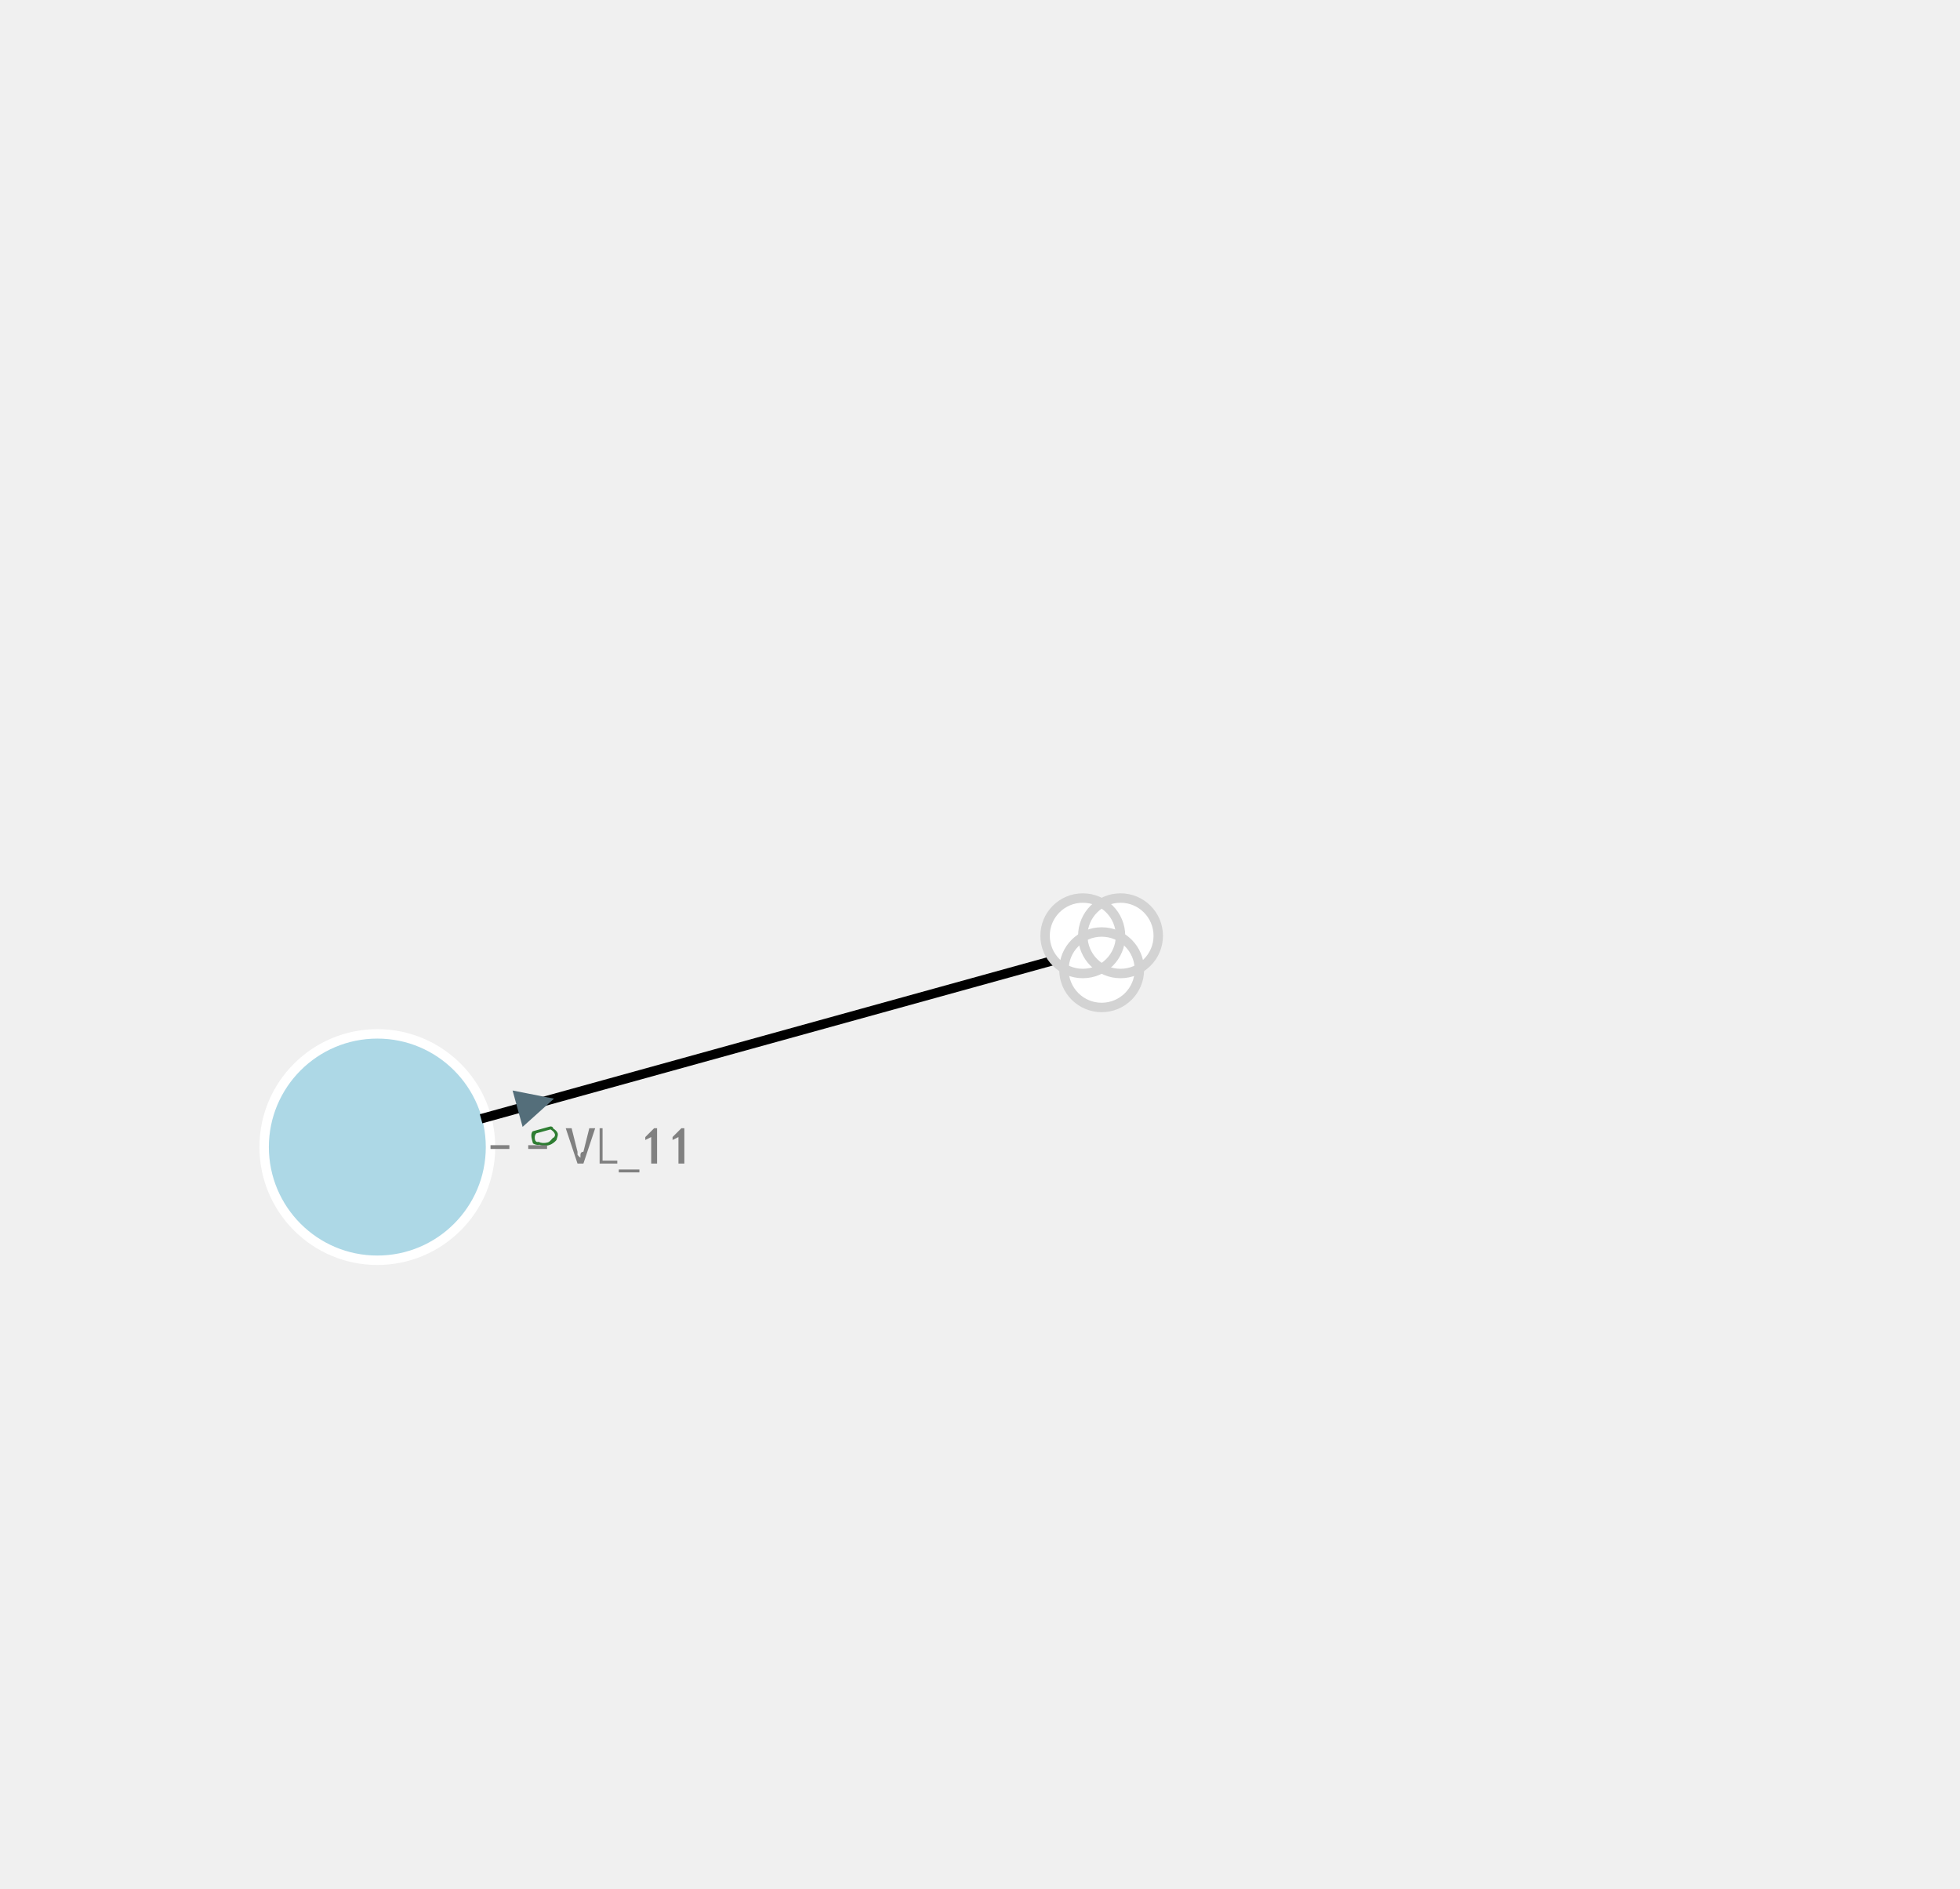
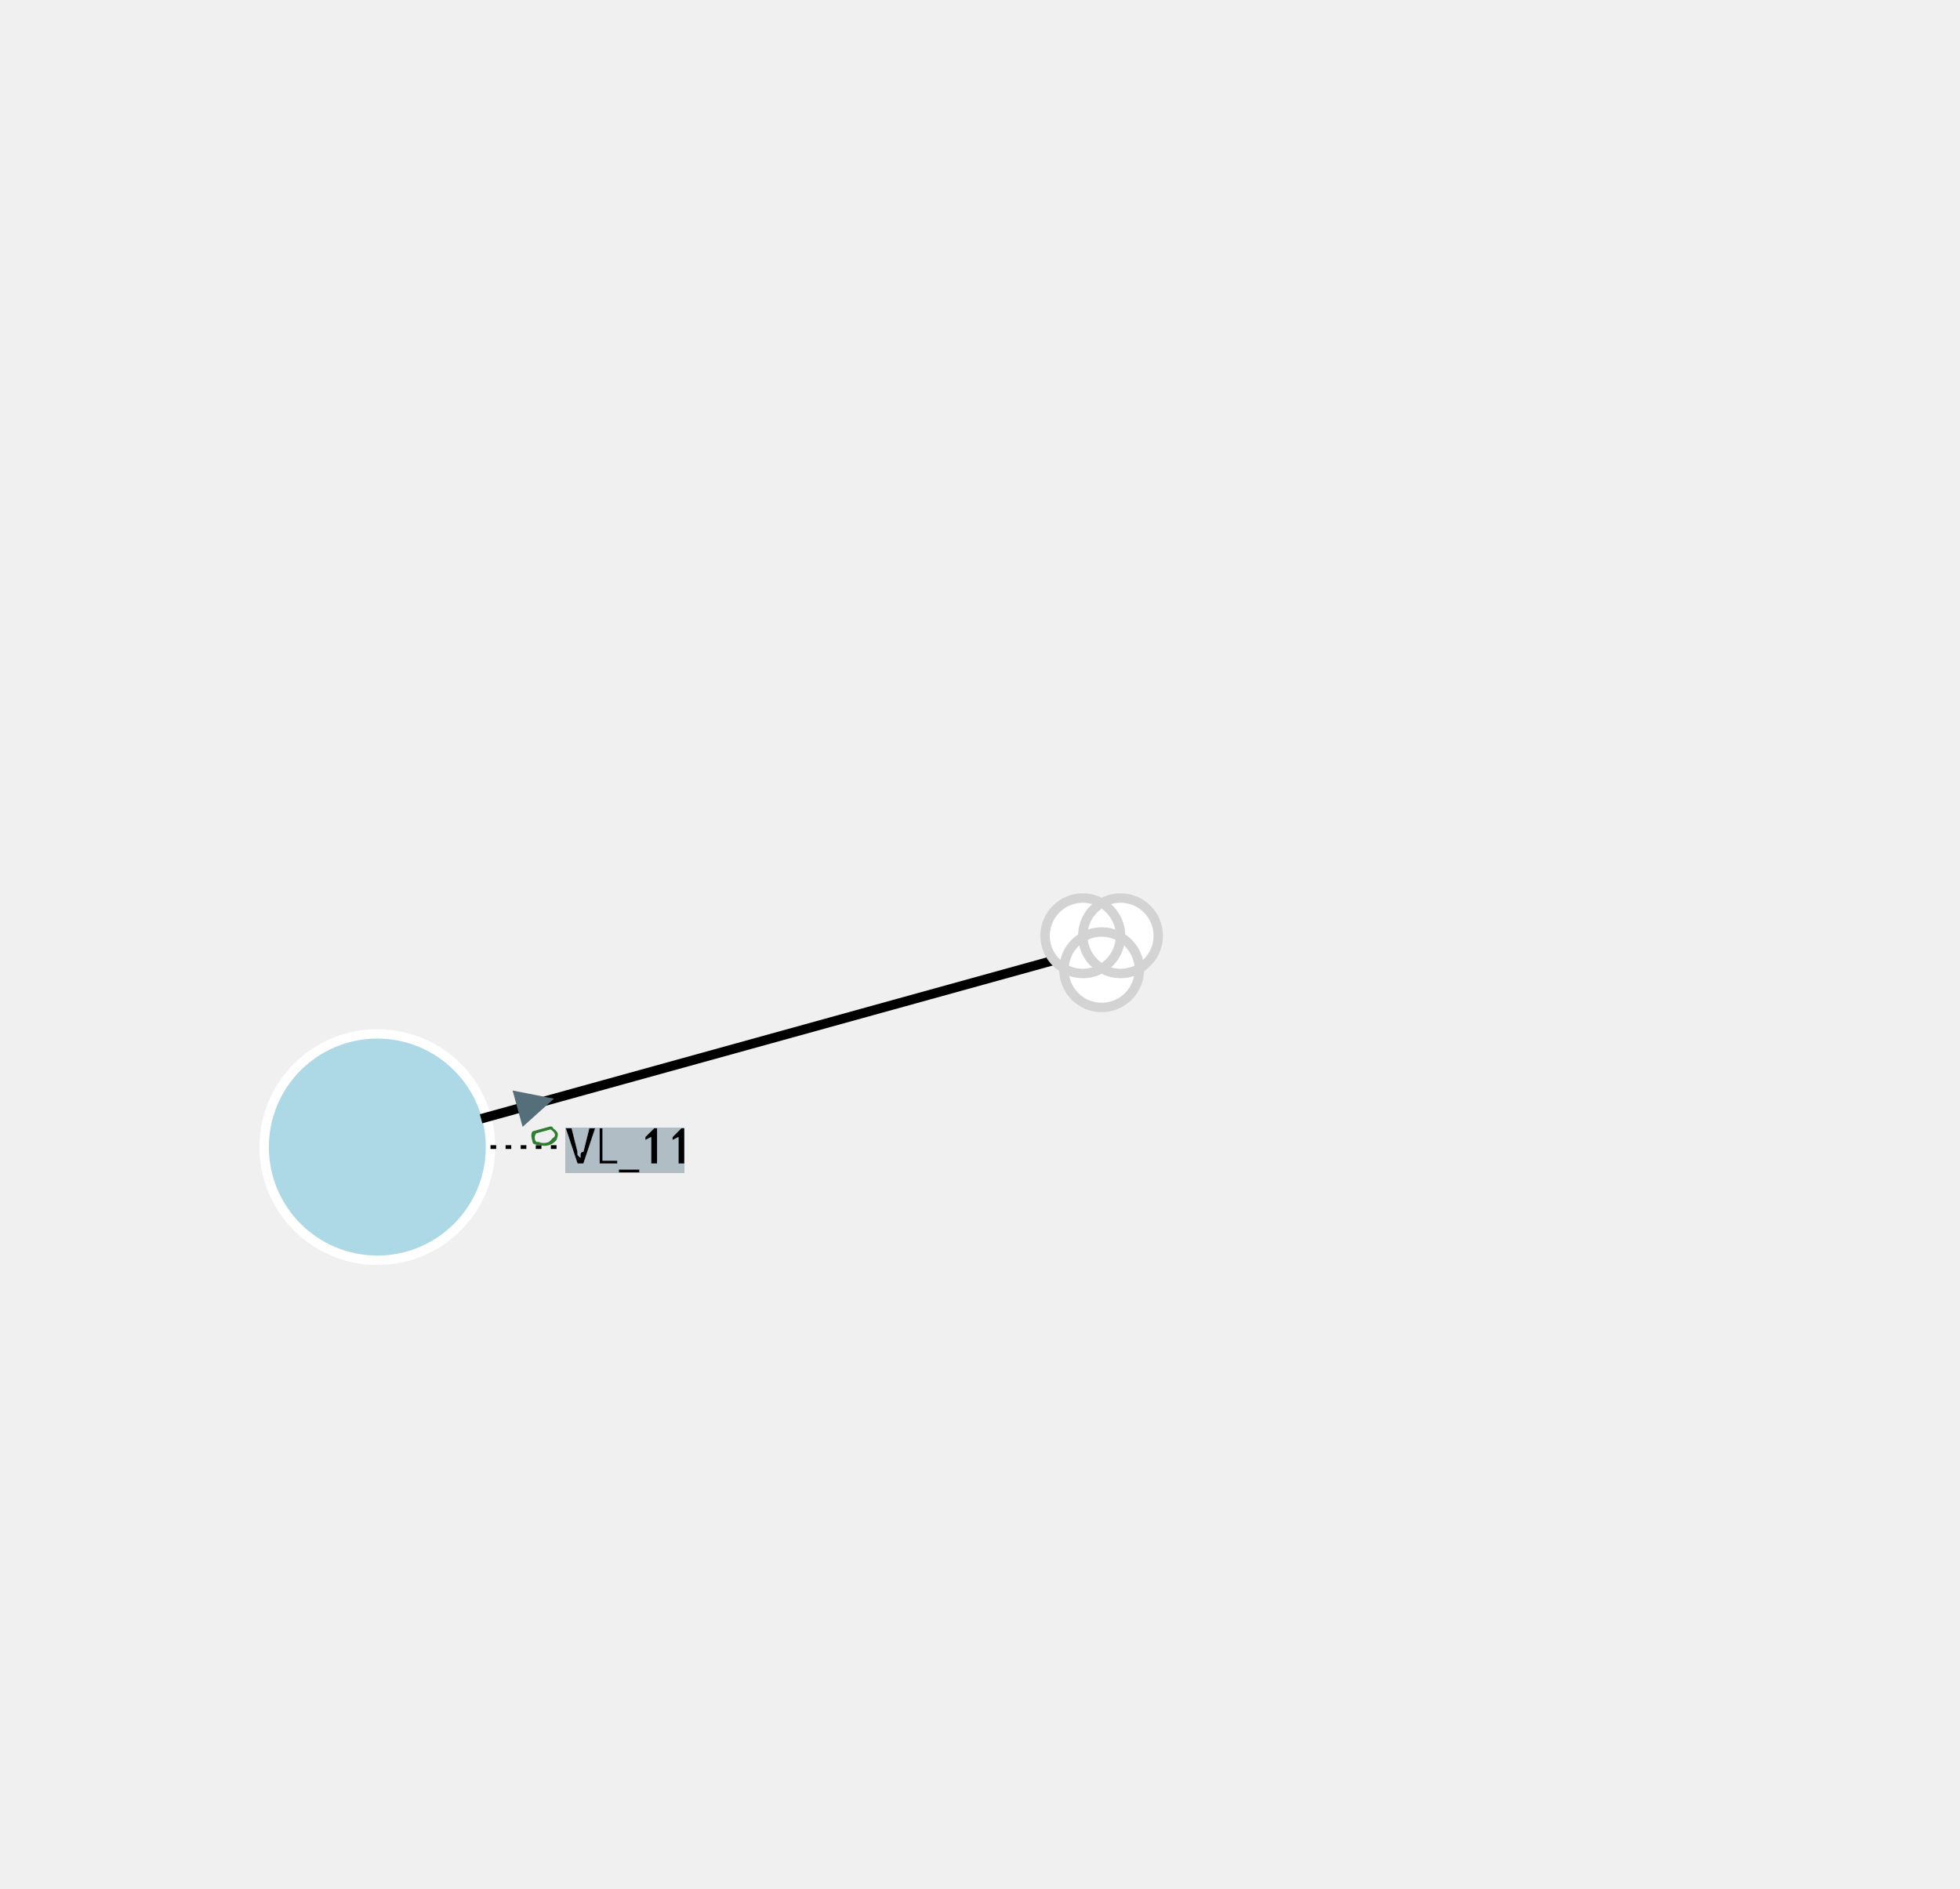
<svg xmlns="http://www.w3.org/2000/svg" width="800.00" height="770.68" viewBox="-5.78 -4.98 10.39 10.01">
  <style>
.nad-branch-edges polyline, .nad-branch-edges path {stroke: var(--nad-vl-color, black); stroke-width: 0.05; fill: none}
.nad-branch-edges circle {stroke: var(--nad-vl-color, black); stroke-width: 0.05; fill: white}
.nad-3wt-edges polyline {stroke: var(--nad-vl-color, black); stroke-width: 0.05; fill: none}
- .nad-text-edges {stroke: grey; stroke-width: 0.02; stroke-dasharray: .1,.1}
+ .nad-text-edges {stroke: black; stroke-width: 0.02; stroke-dasharray: .03,.05}
.nad-disconnected {stroke-dasharray: .1,.1}
.nad-vl-nodes circle {fill: var(--nad-vl-color, lightblue); stroke-width: 0.05; stroke: white}
.nad-vl-nodes circle.nad-unknown-busnode {stroke: lightgrey; stroke-width: 0.05; stroke-dasharray: .05,.05; fill: none}
.nad-vl-nodes path {fill: var(--nad-vl-color, lightblue); stroke-width: 0.05; stroke: white; stroke-linejoin:round;}
.nad-hvdc-edge polyline.nad-hvdc {stroke: grey; stroke-width: 0.2}
.nad-3wt-nodes circle {stroke: var(--nad-vl-color, lightgrey); stroke-width: 0.05; fill: none}
.nad-3wt-bg circle {stroke: none; fill: white}
.nad-state-out .nad-arrow-in {visibility: hidden}
.nad-state-in .nad-arrow-out {visibility: hidden}
.nad-active path {stroke: none; fill: #546e7a}
.nad-active {visibility: visible}
.nad-reactive {visibility: hidden}
.nad-reactive path {stroke: none; fill: #0277bd}
- .nad-vl-nodes .nad-text-buses {font: 0.6px "Verdana"; fill: white}
- .nad-text-nodes {font: 0.25px "Verdana"; fill: grey}
+ .nad-text-background {flood-color: #90a4aeaa}
+ .nad-text-nodes {font: 0.25px "Verdana"; fill: black}
.nad-edge-infos {font: 0.2px "Verdana"}
.nad-edge-infos .nad-state-in {fill: #b71c1c}
.nad-edge-infos .nad-state-out {fill: #2e7d32}
.nad-vl0to30 {--nad-vl-color: #AFB42B}
.nad-vl30to50 {--nad-vl-color: #EF9A9A}
.nad-vl50to70 {--nad-vl-color: #9C27B0}
.nad-vl70to120 {--nad-vl-color: #E65100}
.nad-vl120to180 {--nad-vl-color: #00ACC1}
.nad-vl180to300 {--nad-vl-color: #2E7D32}
.nad-vl300to500 {--nad-vl-color: #D32F2F}
</style>
+   <defs>
+     <filter id="textBgFilter" x="0" y="0" width="1" height="1">
+       <feFlood class="nad-text-background" />
+       <feComposite in="SourceGraphic" operator="over" />
+     </filter>
+   </defs>
  <g class="nad-vl-nodes">
    <g transform="translate(-3.78,1.10)" id="0" class="nad-vl0to30" title="VL_11">
      <circle r="0.60" id="1" />
    </g>
  </g>
  <g class="nad-branch-edges" />
  <g class="nad-3wt-edges">
    <g id="3" class="nad-vl0to30" title="3WT">
      <polyline points="-3.23,0.95 0.06,0.04" />
      <g class="nad-edge-infos" transform="translate(-2.94,0.87)">
        <g class="nad-active nad-state-out">
          <g transform="rotate(74.59)">
            <path class="nad-arrow-in" d="M-0.1 -0.1 H0.1 L0 0.1z" />
            <path class="nad-arrow-out" d="M-0.1 0.1 H0.1 L0 -0.1z" />
          </g>
          <text transform="rotate(74.59)" x="0.12" style="dominant-baseline:middle">0</text>
        </g>
        <g class="nad-reactive nad-state-out">
          <g transform="rotate(74.59)">
            <path class="nad-arrow-in" d="M-0.1 -0.1 H0.1 L0 0.1z" />
            <path class="nad-arrow-out" d="M-0.1 0.1 H0.1 L0 -0.1z" />
          </g>
          <text transform="rotate(74.59)" x="0.12" style="dominant-baseline:middle">0</text>
        </g>
      </g>
    </g>
  </g>
  <g class="nad-3wt-nodes">
    <g transform="translate(0.06,0.04)">
      <g class="nad-3wt-bg">
        <circle cx="0.00" cy="0.12" r="0.20" />
        <circle cx="-0.10" cy="-0.06" r="0.20" />
        <circle cx="0.10" cy="-0.06" r="0.20" />
      </g>
      <circle class="nad-vl120to180" cx="0.00" cy="0.12" r="0.20" />
      <circle class="nad-vl30to50" cx="-0.10" cy="-0.06" r="0.20" />
      <circle class="nad-vl0to30" cx="0.10" cy="-0.06" r="0.20" />
    </g>
  </g>
  <g class="nad-text-edges">
    <polyline id="0_text_edge" points="-3.18,1.10 -2.78,1.10" />
  </g>
  <g class="nad-text-nodes">
-     <text x="-2.78" y="1.10" style="dominant-baseline:middle">VL_11</text>
+     <text filter="url(#textBgFilter)" x="-2.78" y="1.10" style="dominant-baseline:middle">VL_11</text>
  </g>
</svg>
